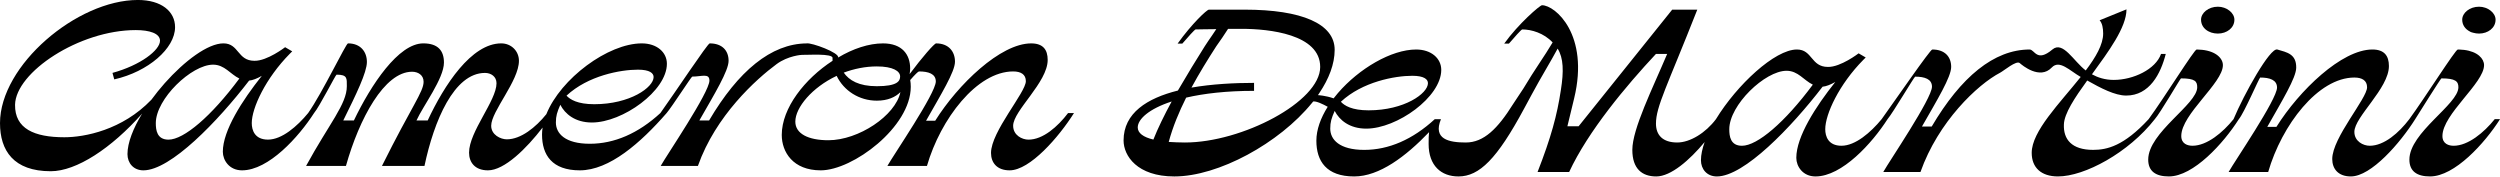
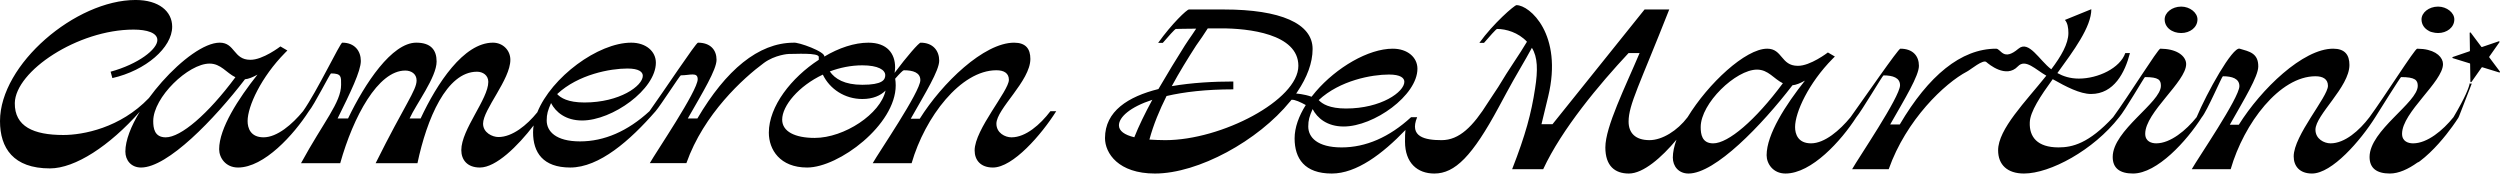
- <svg xmlns="http://www.w3.org/2000/svg" id="b" data-name="Layer 2" viewBox="0 0 408.57 28.839">
-   <defs>
-     <linearGradient id="Gradient1">
-       <stop class="stop1" offset="0%" />
-       <stop class="stop2" offset="50%" />
-       <stop class="stop3" offset="100%" />
-     </linearGradient>
-   </defs>
-   <g id="c" data-name="Layer 8">
-     <path d="M407.702,19.479c-1.737,2.171-4.342,4.342-6.706,4.342-.772,0-1.834-.29-1.834-1.593,0-3.57,6.803-8.636,6.803-11.579,0-1.06-1.046-2.231-3.298-2.499l-.217-.013c-.25-.023-.5-.046-.778-.046-.386,0-5.417,7.961-7.927,11.387-1.688,2.219-4.102,4.342-6.466,4.342-1.062,0-2.509-.724-2.509-2.268,0-2.461,5.646-7.093,5.646-10.76,0-1.688-.772-2.702-2.702-2.702-5.018,0-11.966,6.707-15.681,12.641h-1.496c2.461-4.342,4.704-8.009,4.729-9.65.034-2.263-1.497-2.521-3.088-2.991-1.184-.35-5.442,7.292-7.157,11.387-1.737,2.171-4.343,4.342-6.706,4.342-.772,0-1.834-.29-1.834-1.593,0-3.57,6.803-8.636,6.803-11.579,0-1.075-1.081-2.259-3.399-2.505l-.218-.013c-.22-.017-.435-.04-.676-.04-.386,0-5.337,7.961-7.846,11.387-4.053,4.39-6.804,5.018-9.071,5.018-3.522,0-4.873-1.737-4.776-4.149.049-1.786,1.785-4.391,3.812-7.189,2.22,1.254,4.535,2.461,6.369,2.461,3.812,0,5.644-3.571,6.465-6.803h-.771c-.869,2.509-4.535,4.246-7.72,4.246-1.447,0-2.606-.386-3.57-.916,2.701-3.715,5.644-7.671,5.644-10.615l-4.391,1.785c.435.482.579,1.303.579,2.171,0,1.785-1.206,3.86-2.847,6.031-1.978-1.496-3.721-4.89-5.452-3.425-2.537,2.147-2.877.031-3.704,0-5.839,0-11.242,4.487-16.019,12.593h-1.593c2.509-4.391,4.777-8.106,4.777-9.747s-1.014-2.847-3.088-2.847c-.338,0-5.963,8.154-8.278,11.387-1.785,2.171-4.294,4.342-6.561,4.342-2.171,0-2.653-1.544-2.653-2.702,0-2.46,2.268-7.333,6.224-11.338l.387-.386-1.158-.676s-2.943,2.268-5.018,2.22c-2.799,0-2.51-2.847-5.066-2.847-3.604,0-9.812,5.782-13.236,11.392-1.689,2.238-4.22,3.806-6.325,3.806-2.364,0-3.474-1.206-3.474-3.087,0-2.798,1.833-6.127,6.755-18.624h-4.102l-15.294,19.058h-1.834l1.109-4.583c2.51-10.373-3.088-15.198-5.259-15.198-.338,0-3.859,3.04-6.176,6.272h.772c.868-1.013,2.026-2.316,2.171-2.316,1.496,0,3.522.579,4.97,2.123-1.303,2.22-2.943,4.439-4.776,7.527-.628.917-1.158,1.785-1.69,2.557-2.509,4.005-4.776,6.272-7.72,6.272-2.75,0-5.415-.53-4.064-3.811h-1.013c-3.619,3.329-7.527,5.018-11.531,5.018-4.054,0-5.549-1.69-5.549-3.474,0-1.062.193-1.69.724-2.896.771,1.496,2.412,2.896,5.162,2.896,5.019,0,12.256-5.163,12.256-9.602,0-1.882-1.641-3.329-4.102-3.329-4.064,0-9.347,3.128-12.782,7.114-.246.286-.482.576-.708.869-1.288-.458-2.551-.527-2.56-.527.106-.15.208-.298.293-.432l-.064.086c1.562-2.323,2.503-4.736,2.503-7.062,0-4.246-5.356-6.562-14.716-6.562h-5.838c-.338,0-2.799,2.316-5.114,5.549h.771c.868-1.013,2.026-2.316,2.171-2.316.676,0,1.737-.048,3.378-.048l-.676,1.013c-.386.579-.82,1.158-1.206,1.785-1.351,2.123-2.894,4.68-4.391,7.237-5.018,1.254-8.878,3.667-8.878,8.154,0,2.509,2.22,5.886,8.299,5.886,7.196,0,17.153-5.442,22.48-12l-.081.108s.119-.146.289-.363c.001-0.0.002,0,.003-0.0.516-.075,1.558.42,2.373.87-1.151,1.827-1.855,3.737-1.855,5.547,0,3.329,1.641,5.838,6.176,5.838,4.11,0,8.428-3.26,12.243-7.237-.065.489-.073,1.077-.073,1.929,0,3.57,2.075,5.308,4.873,5.308,3.426,0,6.32-2.894,10.711-11.049l1.303-2.412c1.448-2.702,3.088-5.356,4.198-7.431.965,1.544,1.013,3.715.53,6.755-.627,4.149-1.592,7.72-3.812,13.413h5.163c3.088-6.658,9.312-14.088,14.185-19.299h1.833c-2.363,5.597-5.692,12.254-5.692,15.681,0,3.088,1.592,4.342,3.907,4.342,2.396,0,5.449-2.667,7.912-5.623-.384,1.071-.606,2.079-.606,2.97,0,1.447.965,2.653,2.606,2.653,4.439,0,12.158-8.009,17.273-14.668.579-.048,1.303-.337,2.075-.772-3.185,4.005-6.369,8.926-6.369,12.399,0,1.399,1.062,3.04,3.136,3.04,4.343,0,9.264-5.452,11.773-9.36.869-1.013,4.369-6.948,4.513-6.948,1.544,0,2.75.386,2.75,1.64,0,1.93-6.996,12.207-7.961,13.944h6.079c2.896-8.202,9.309-14.295,13.031-16.236.608-.317,2.654-2.062,3.198-1.562.375.331,3.279,2.786,5.231.718,1.259-1.333,2.943.531,4.729,1.544-3.426,4.294-8.009,8.878-8.009,12.4,0,2.412,1.544,3.859,4.294,3.859,4.343,0,11.531-3.859,15.825-9.36.868-.965,4.18-6.665,4.276-6.665,2.316,0,2.655.489,2.655,1.454,0,2.798-8.009,7.382-8.009,11.821,0,1.882,1.206,2.75,3.377,2.75,4.005,0,8.926-5.403,11.435-9.36.868-1.013,3.345-6.803,3.491-6.803,1.544,0,2.75.386,2.75,1.641,0,1.93-6.948,12.062-7.913,13.799h6.466c2.219-7.672,8.153-15.44,14.088-15.44,1.255,0,2.075.482,2.075,1.592,0,1.833-5.693,8.251-5.693,11.724,0,1.593.965,2.847,3.039,2.847,3.329,0,8.058-5.452,10.519-9.36.625-1.013,4.181-6.665,4.278-6.665,2.316,0,2.781.489,2.781,1.454,0,2.798-8.009,7.382-8.009,11.821,0,1.882,1.206,2.75,3.377,2.75,4.005,0,8.926-5.403,11.435-9.36h-.868ZM230.81,12.386c1.93,0,2.557.579,2.557,1.206,0,1.689-3.859,4.439-9.697,4.439-2.75,0-3.957-.772-4.535-1.399,3.522-3.281,8.829-4.246,11.676-4.246ZM185.938,20.83c0-1.351,1.833-3.04,5.548-4.246-1.206,2.219-2.268,4.391-2.991,6.224-1.641-.386-2.557-1.062-2.557-1.978ZM193.657,23.29c-.965,0-1.834-.048-2.654-.096.676-2.509,1.69-4.922,2.847-7.238,2.896-.675,6.562-1.109,11.098-1.109v-1.303c-3.232,0-6.899.193-10.229.772,1.254-2.316,2.653-4.584,4.053-6.755.675-.917,1.303-1.882,1.93-2.847h2.268c4.391,0,12.786.869,12.786,6.224,0,5.693-12.786,12.351-22.098,12.351ZM284.687,23.822c-1.882,0-2.074-1.544-2.074-2.702,0-3.956,5.838-9.553,9.36-9.553,1.882,0,2.798,1.544,4.294,2.268-4.584,6.176-9.071,9.987-11.58,9.987Z" />
-   </g>
-   <g id="d" data-name="Layer 7">
-     <path d="M174.551,18.479c-1.688,2.219-4.101,4.342-6.465,4.342-1.062,0-2.509-.724-2.509-2.268,0-2.461,5.644-7.093,5.644-10.76,0-1.688-.771-2.702-2.701-2.702-5.019,0-11.966,6.707-15.682,12.641h-1.495c2.461-4.342,4.729-8.009,4.729-9.65s-1.014-2.991-3.088-2.991c-.295,0-2.286,2.284-4.328,5.018.054-.328.089-.629.089-.917,0-2.268-1.302-4.101-4.439-4.101-2.316,0-4.921.868-7.333,2.316.258-.784-4.347-2.461-5.133-2.316l-.001.003c-5.812.034-11.193,4.515-15.951,12.59h-1.592c2.509-4.391,4.776-8.106,4.776-9.747s-1.013-2.847-3.088-2.847c-.338,0-5.742,8.154-8.058,11.387-3.618,3.329-7.526,5.018-11.531,5.018-4.053,0-5.548-1.69-5.548-3.474,0-1.062.193-1.69.724-2.896.772,1.496,2.413,2.896,5.163,2.896,5.018,0,12.255-5.163,12.255-9.602,0-1.882-1.64-3.329-4.101-3.329-5.503,0-13.243,5.734-15.599,11.569-1.73,2.148-4.159,4.111-6.458,4.111-1.013,0-2.557-.724-2.557-2.219,0-2.364,4.535-7.334,4.535-10.615,0-1.592-1.254-2.847-2.895-2.847-4.873,0-9.312,6.803-12.014,12.593h-1.833c1.062-2.365,4.487-6.852,4.487-9.457,0-1.93-.965-3.136-3.377-3.136-4.053,0-8.54,6.755-11.338,12.593h-1.737c2.123-4.294,3.86-7.865,3.86-9.554,0-1.641-1.013-3.04-3.088-3.04-.338,0-4.198,8.106-6.514,11.387-1.785,2.171-4.294,4.342-6.562,4.342-2.171,0-2.653-1.544-2.653-2.702,0-2.46,2.268-7.333,6.224-11.338l.386-.386-1.158-.676s-2.943,2.268-5.018,2.22c-2.798,0-2.509-2.847-5.066-2.847-2.534,0-6.356,2.861-9.594,6.509v-.003c-.004.006-.009.012-.013.018-.762.86-1.49,1.762-2.162,2.681-4.765,4.977-10.942,6.138-14.226,6.138-4.921,0-8.106-1.399-8.058-5.307.097-5.307,10.47-12.207,19.733-12.207,2.22,0,3.957.531,3.957,1.737,0,1.544-3.185,4.004-7.768,5.259l.29,1.062c5.548-1.255,9.939-5.066,9.939-8.54,0-2.557-2.219-4.439-6.079-4.439C12.593,0,0,10.663,0,20.12c0,4.487,2.219,7.864,8.298,7.864,4.188,0,9.902-3.739,14.933-9.425-1.456,2.401-2.399,4.766-2.399,6.627,0,1.447.965,2.653,2.606,2.653,4.439,0,12.158-8.009,17.273-14.668.579-.048,1.303-.337,2.075-.772-3.184,4.005-6.369,8.926-6.369,12.399,0,1.399,1.062,3.04,3.136,3.04,4.342,0,9.264-5.452,11.773-9.36.869-1.013,3.531-6.277,3.676-6.277,1.785,0,1.68.584,1.68,1.887,0,2.943-2.895,6.127-6.659,13.027h6.514c2.171-7.72,6.272-15.391,10.808-15.391.965,0,1.882.531,1.882,1.64,0,1.641-1.93,3.957-6.803,13.751h6.948c1.544-7.334,4.825-15.198,9.891-15.198.965,0,1.881.579,1.881,1.688,0,2.847-4.487,7.913-4.487,11.339,0,1.592.965,2.894,3.088,2.894,2.691,0,6.294-3.561,8.928-6.99,0,.001-0.0.001-0.0.002-.059.387-.09.771-.09,1.15,0,3.329,1.64,5.838,6.176,5.838,4.825,0,9.939-4.487,14.185-9.36.869-1.013,4.042-5.96,4.187-5.96,1.544,0,2.809-.603,2.809.652,0,1.93-6.996,12.207-7.961,13.944h6.08c2.894-8.202,9.496-14.157,12.875-16.648,1.838-1.355,4.091-1.517,4.161-1.5.656.04,5.097-.294,4.965.537v.435c-4.535,2.943-8.299,7.72-8.299,12.11,0,2.799,1.833,5.79,6.369,5.79,5.259,0,14.715-7.093,14.715-13.654,0-.409-.032-.77-.089-1.108.759-.869,1.3-1.401,1.432-1.401,1.544,0,2.75.386,2.75,1.641,0,1.93-6.947,12.062-7.913,13.799h6.465c2.22-7.672,8.154-15.44,14.089-15.44,1.254,0,2.074.482,2.074,1.592,0,1.833-5.693,8.251-5.693,11.724,0,1.593.965,2.847,3.04,2.847,3.329,0,8.058-5.452,10.518-9.36h-.965ZM104.261,11.386c1.93,0,2.557.579,2.557,1.206,0,1.689-3.86,4.439-9.698,4.439-2.75,0-3.956-.772-4.535-1.399,3.522-3.281,8.83-4.246,11.676-4.246ZM27.538,22.822c-1.882,0-2.075-1.544-2.075-2.702,0-3.956,5.838-9.553,9.36-9.553,1.882,0,2.798,1.544,4.294,2.268-4.584,6.176-9.071,9.987-11.58,9.987ZM143.294,10.856c2.654,0,3.812.772,3.812,1.641,0,.772-.482,1.592-3.812,1.592-2.943,0-4.535-.965-5.404-2.22,1.688-.627,3.522-1.013,5.404-1.013ZM135.382,22.918c-3.281,0-5.404-1.062-5.404-3.04,0-2.316,2.75-5.597,6.755-7.479,1.158,2.413,3.667,4.053,6.561,4.053,1.785,0,3.04-.579,3.86-1.399-.82,3.86-6.851,7.865-11.773,7.865Z" />
-   </g>
-   <g id="e" data-name="Layer 6">
-     <path d="M403.626,5.138s.144.123.571.216c.296.082.612.133.949.133,1.447,0,2.701-.916,2.701-2.268,0-1.11-1.254-2.123-2.701-2.123-1.544,0-2.751,1.013-2.751,2.123,0,.855.485,1.534,1.231,1.919Z" />
-   </g>
-   <g id="f" data-name="Layer 5">
-     <path d="M360.858,5.089c.119.071.564.243.564.243.32.099.67.155,1.041.155,1.447,0,2.701-.916,2.701-2.268,0-1.11-1.254-2.123-2.701-2.123-1.544,0-2.751,1.013-2.751,2.123,0,.821.45,1.478,1.146,1.87Z" />
+ <svg xmlns="http://www.w3.org/2000/svg" id="b" data-name="Layer 2" viewBox="0 0 415.437 28.839">
+   <g id="c" data-name="Layer 5 copy">
+     <path d="M168.086,22.822c-1.062,0-2.509-.724-2.509-2.268,0-2.461,5.644-7.093,5.644-10.76,0-1.688-.771-2.702-2.701-2.702-5.019,0-11.966,6.707-15.682,12.641h-1.495c2.461-4.342,4.729-8.009,4.729-9.65s-1.014-2.991-3.088-2.991c-.295,0-2.286,2.284-4.328,5.018.054-.328.089-.629.089-.917,0-2.268-1.302-4.101-4.439-4.101-2.316,0-4.921.868-7.333,2.316.258-.784-4.347-2.461-5.133-2.316l-.001.003c-5.812.034-11.193,4.515-15.951,12.59h-1.592c2.509-4.391,4.776-8.106,4.776-9.747s-1.013-2.847-3.088-2.847c-.338,0-5.742,8.154-8.058,11.387-3.618,3.329-7.526,5.018-11.531,5.018-4.053,0-5.548-1.69-5.548-3.474,0-1.062.193-1.69.724-2.896.772,1.496,2.413,2.896,5.163,2.896,5.018,0,12.255-5.163,12.255-9.602,0-1.882-1.64-3.329-4.101-3.329-5.503,0-13.243,5.734-15.599,11.569-1.73,2.148-4.159,4.111-6.458,4.111-1.013,0-2.557-.724-2.557-2.219,0-2.364,4.535-7.334,4.535-10.615,0-1.592-1.254-2.847-2.895-2.847-4.873,0-9.312,6.803-12.014,12.593h-1.833c1.062-2.365,4.487-6.852,4.487-9.457,0-1.93-.965-3.136-3.377-3.136-4.053,0-8.54,6.755-11.338,12.593h-1.737c2.123-4.294,3.86-7.865,3.86-9.554,0-1.641-1.013-3.04-3.088-3.04-.338,0-4.198,8.106-6.514,11.387-1.785,2.171-4.294,4.342-6.562,4.342-2.171,0-2.653-1.544-2.653-2.702,0-2.46,2.268-7.333,6.224-11.338l.386-.386-1.158-.676s-2.943,2.268-5.018,2.22c-2.798,0-2.509-2.847-5.066-2.847-2.534,0-6.356,2.861-9.594,6.509v-.003c-.004.006-.009.012-.013.018-.762.86-1.49,1.762-2.162,2.681-4.765,4.977-10.942,6.138-14.226,6.138-4.921,0-8.106-1.399-8.058-5.307.097-5.307,10.47-12.207,19.733-12.207,2.22,0,3.957.531,3.957,1.737,0,1.544-3.185,4.004-7.768,5.259l.29,1.062c5.548-1.255,9.939-5.066,9.939-8.54,0-2.557-2.219-4.439-6.079-4.439C12.593,0,0,10.663,0,20.12c0,4.487,2.219,7.864,8.298,7.864,4.188,0,9.902-3.739,14.933-9.425-1.456,2.401-2.399,4.766-2.399,6.627,0,1.447.965,2.653,2.606,2.653,4.439,0,12.158-8.009,17.273-14.668.579-.048,1.303-.337,2.075-.772-3.184,4.005-6.369,8.926-6.369,12.399,0,1.399,1.062,3.04,3.136,3.04,4.342,0,9.264-5.452,11.773-9.36.869-1.013,3.531-6.277,3.676-6.277,1.785,0,1.68.584,1.68,1.887,0,2.943-2.895,6.127-6.659,13.027h6.514c2.171-7.72,6.272-15.391,10.808-15.391.965,0,1.882.531,1.882,1.64,0,1.641-1.93,3.957-6.803,13.751h6.948c1.544-7.334,4.825-15.198,9.891-15.198.965,0,1.881.579,1.881,1.688,0,2.847-4.487,7.913-4.487,11.339,0,1.592.965,2.894,3.088,2.894,2.691,0,6.294-3.561,8.928-6.99,0,.001-0.0.001-0.0.002-.059.387-.09.771-.09,1.15,0,3.329,1.64,5.838,6.176,5.838,4.825,0,9.939-4.487,14.185-9.36.869-1.013,4.042-5.96,4.187-5.96,1.544,0,2.809-.603,2.809.652,0,1.93-6.996,12.207-7.961,13.944h6.08c2.894-8.202,9.496-14.157,12.875-16.648,1.838-1.355,4.091-1.517,4.161-1.5.656.04,5.097-.294,4.965.537v.435c-4.535,2.943-8.299,7.72-8.299,12.11,0,2.799,1.833,5.79,6.369,5.79,5.259,0,14.715-7.093,14.715-13.654,0-.409-.032-.77-.089-1.108.759-.869,1.3-1.401,1.432-1.401,1.544,0,2.75.386,2.75,1.641,0,1.93-6.947,12.062-7.913,13.799h6.465c2.22-7.672,8.154-15.44,14.089-15.44,1.254,0,2.074.482,2.074,1.592,0,1.833-5.693,8.251-5.693,11.724,0,1.593.965,2.847,3.04,2.847,3.329,0,8.058-5.452,10.518-9.36h-.965c-1.688,2.219-4.101,4.342-6.465,4.342ZM104.261,11.386c1.93,0,2.557.579,2.557,1.206,0,1.689-3.86,4.439-9.698,4.439-2.75,0-3.956-.772-4.535-1.399,3.522-3.281,8.83-4.246,11.676-4.246ZM27.538,22.822c-1.882,0-2.075-1.544-2.075-2.702,0-3.956,5.838-9.553,9.36-9.553,1.882,0,2.798,1.544,4.294,2.268-4.584,6.176-9.071,9.987-11.58,9.987ZM143.294,10.856c2.654,0,3.812.772,3.812,1.641,0,.772-.482,1.592-3.812,1.592-2.943,0-4.535-.965-5.404-2.22,1.688-.627,3.522-1.013,5.404-1.013ZM135.382,22.918c-3.281,0-5.404-1.062-5.404-3.04,0-2.316,2.75-5.597,6.755-7.479,1.158,2.413,3.667,4.053,6.561,4.053,1.785,0,3.04-.579,3.86-1.399-.82,3.86-6.851,7.865-11.773,7.865ZM415.308,12.041l-2.808-.866c-.041-.013-.086.003-.111.038l-1.691,2.403c-.056.079-.18.041-.182-.056l-.044-2.938c-.001-.043-.029-.081-.07-.094l-2.808-.866c-.093-.029-.095-.159-.003-.19l2.781-.95c.041-.014.068-.053.068-.096l-.044-2.938c-.002-.097.122-.139.18-.061l1.762,2.351c.026.035.071.049.112.035l2.781-.95c.092-.031.17.073.114.152l-1.691,2.403c-.025.035-.024.083.002.117l1.762,2.351c.058.077-.017.184-.109.156ZM410.512,13.893c-.04-.013-.065-.045-.097-.069-.153.742-.672,2.203-2.712,5.655h-.001c-1.737,2.171-4.342,4.342-6.706,4.342-.772,0-1.834-.29-1.834-1.593,0-3.57,6.803-8.636,6.803-11.579,0-1.06-1.046-2.231-3.298-2.499l-.217-.013c-.25-.023-.5-.046-.778-.046-.386,0-5.417,7.961-7.927,11.387-1.688,2.219-4.102,4.342-6.466,4.342-1.062,0-2.509-.724-2.509-2.268,0-2.461,5.646-7.093,5.646-10.76,0-1.688-.772-2.702-2.702-2.702-5.018,0-11.966,6.707-15.681,12.641h-1.496c2.461-4.342,4.704-8.009,4.729-9.65.034-2.263-1.497-2.521-3.088-2.991-1.184-.35-5.442,7.292-7.157,11.387-1.737,2.171-4.343,4.342-6.706,4.342-.772,0-1.834-.29-1.834-1.593,0-3.57,6.803-8.636,6.803-11.579,0-1.075-1.081-2.259-3.399-2.505l-.218-.013c-.22-.017-.435-.04-.676-.04-.386,0-5.337,7.961-7.846,11.387-4.053,4.39-6.804,5.018-9.071,5.018-3.522,0-4.873-1.737-4.776-4.149.049-1.786,1.785-4.391,3.812-7.189,2.22,1.254,4.535,2.461,6.369,2.461,3.812,0,5.644-3.571,6.465-6.803h-.771c-.869,2.509-4.535,4.246-7.72,4.246-1.447,0-2.606-.386-3.57-.916,2.701-3.715,5.644-7.671,5.644-10.615l-4.391,1.785c.435.482.579,1.303.579,2.171,0,1.785-1.206,3.86-2.847,6.031-1.978-1.496-3.721-4.89-5.452-3.425-2.537,2.147-2.877.031-3.704,0-5.839,0-11.242,4.487-16.019,12.593h-1.593c2.509-4.391,4.777-8.106,4.777-9.747s-1.014-2.847-3.088-2.847c-.338,0-5.963,8.154-8.278,11.387-1.785,2.171-4.294,4.342-6.561,4.342-2.171,0-2.653-1.544-2.653-2.702,0-2.46,2.268-7.333,6.224-11.338l.387-.386-1.158-.676s-2.943,2.268-5.018,2.22c-2.799,0-2.51-2.847-5.066-2.847-3.604,0-9.812,5.782-13.236,11.392-1.689,2.238-4.22,3.806-6.325,3.806-2.364,0-3.474-1.206-3.474-3.087,0-2.798,1.833-6.127,6.755-18.624h-4.102l-15.294,19.058h-1.834l1.109-4.583c2.51-10.373-3.088-15.198-5.259-15.198-.338,0-3.859,3.04-6.176,6.272h.772c.868-1.013,2.026-2.316,2.171-2.316,1.496,0,3.522.579,4.97,2.123-1.303,2.22-2.943,4.439-4.776,7.527-.628.917-1.158,1.785-1.69,2.557-2.509,4.005-4.776,6.272-7.72,6.272-2.75,0-5.415-.53-4.064-3.811h-1.013c-3.619,3.329-7.527,5.018-11.531,5.018-4.054,0-5.549-1.69-5.549-3.474,0-1.062.193-1.69.724-2.896.771,1.496,2.412,2.896,5.162,2.896,5.019,0,12.256-5.163,12.256-9.602,0-1.882-1.641-3.329-4.102-3.329-4.064,0-9.347,3.128-12.782,7.114-.246.286-.482.576-.708.869-1.288-.458-2.551-.527-2.56-.527.106-.15.208-.298.293-.432l-.064.086c1.562-2.323,2.503-4.736,2.503-7.062,0-4.246-5.356-6.562-14.716-6.562h-5.838c-.338,0-2.799,2.316-5.114,5.549h.771c.868-1.013,2.026-2.316,2.171-2.316.676,0,1.737-.048,3.378-.048l-.676,1.013c-.386.579-.82,1.158-1.206,1.785-1.351,2.123-2.894,4.68-4.391,7.237-5.018,1.254-8.878,3.667-8.878,8.154,0,2.509,2.22,5.886,8.299,5.886,7.196,0,17.153-5.442,22.48-12l-.081.108s.119-.146.289-.363c.001-0.0.002,0,.003-0.0.516-.075,1.558.42,2.373.87-1.151,1.827-1.855,3.737-1.855,5.547,0,3.329,1.641,5.838,6.176,5.838,4.11,0,8.428-3.26,12.243-7.237-.065.489-.073,1.077-.073,1.929,0,3.57,2.075,5.308,4.873,5.308,3.426,0,6.32-2.894,10.711-11.049l1.303-2.412c1.448-2.702,3.088-5.356,4.198-7.431.965,1.544,1.013,3.715.53,6.755-.627,4.149-1.592,7.72-3.812,13.413h5.163c3.088-6.658,9.312-14.088,14.185-19.299h1.833c-2.363,5.597-5.692,12.254-5.692,15.681,0,3.088,1.592,4.342,3.907,4.342,2.396,0,5.449-2.667,7.912-5.623-.384,1.071-.606,2.079-.606,2.97,0,1.447.965,2.653,2.606,2.653,4.439,0,12.158-8.009,17.273-14.668.579-.048,1.303-.337,2.075-.772-3.185,4.005-6.369,8.926-6.369,12.399,0,1.399,1.062,3.04,3.136,3.04,4.343,0,9.264-5.452,11.773-9.36.869-1.013,4.369-6.948,4.513-6.948,1.544,0,2.75.386,2.75,1.64,0,1.93-6.996,12.207-7.961,13.944h6.079c2.896-8.202,9.309-14.295,13.031-16.236.608-.317,2.654-2.062,3.198-1.562.375.331,3.279,2.786,5.231.718,1.259-1.333,2.943.531,4.729,1.544-3.426,4.294-8.009,8.878-8.009,12.4,0,2.412,1.544,3.859,4.294,3.859,4.343,0,11.531-3.859,15.825-9.36.868-.965,4.18-6.665,4.276-6.665,2.316,0,2.655.489,2.655,1.454,0,2.798-8.009,7.382-8.009,11.821,0,1.882,1.206,2.75,3.377,2.75,4.005,0,8.926-5.403,11.435-9.36.868-1.013,3.345-6.803,3.491-6.803,1.544,0,2.75.386,2.75,1.641,0,1.93-6.948,12.062-7.913,13.799h6.466c2.219-7.672,8.153-15.44,14.088-15.44,1.255,0,2.075.482,2.075,1.592,0,1.833-5.693,8.251-5.693,11.724,0,1.593.965,2.847,3.039,2.847,3.329,0,8.058-5.452,10.519-9.36.625-1.013,4.181-6.665,4.278-6.665,2.316,0,2.781.489,2.781,1.454,0,2.798-8.009,7.382-8.009,11.821,0,1.882,1.206,2.75,3.377,2.75,1.457,0,3.035-.72,4.574-1.821.128-.048.255-.111.379-.204,2.304-1.738,4.279-4.202,5.425-5.785.009-.012.017-.023.025-.035.204-.282.38-.534.526-.748.004-.006.008-.012.012-.018.183-.268.323-.482.404-.608.005-.01.01-.02.015-.03.023-.036.05-.074.072-.11h-.017c.025-.05.05-.099.076-.15l2.123-5.454c-.043.019-.089.033-.137.033-.035,0-.07-.005-.104-.016ZM230.81,12.386c1.93,0,2.557.579,2.557,1.206,0,1.689-3.859,4.439-9.697,4.439-2.75,0-3.957-.772-4.535-1.399,3.522-3.281,8.829-4.246,11.676-4.246ZM185.938,20.83c0-1.351,1.833-3.04,5.548-4.246-1.206,2.219-2.268,4.391-2.991,6.224-1.641-.386-2.557-1.062-2.557-1.978ZM193.657,23.29c-.965,0-1.834-.048-2.654-.096.676-2.509,1.69-4.922,2.847-7.238,2.896-.675,6.562-1.109,11.098-1.109v-1.303c-3.232,0-6.899.193-10.229.772,1.254-2.316,2.653-4.584,4.053-6.755.675-.917,1.303-1.882,1.93-2.847h2.268c4.391,0,12.786.869,12.786,6.224,0,5.693-12.786,12.351-22.098,12.351ZM284.687,23.822c-1.882,0-2.074-1.544-2.074-2.702,0-3.956,5.838-9.553,9.36-9.553,1.882,0,2.798,1.544,4.294,2.268-4.584,6.176-9.071,9.987-11.58,9.987ZM402.395,3.22c0-1.11,1.207-2.123,2.751-2.123,1.447,0,2.701,1.013,2.701,2.123,0,1.351-1.254,2.268-2.701,2.268-.337,0-.653-.051-.949-.133-.427-.092-.571-.216-.571-.216-.746-.385-1.231-1.064-1.231-1.919ZM359.712,3.22c0-1.11,1.207-2.123,2.751-2.123,1.447,0,2.701,1.013,2.701,2.123,0,1.351-1.254,2.268-2.701,2.268-.371,0-.721-.056-1.041-.155,0,0-.445-.172-.564-.243-.697-.392-1.146-1.049-1.146-1.87Z" />
  </g>
</svg>
